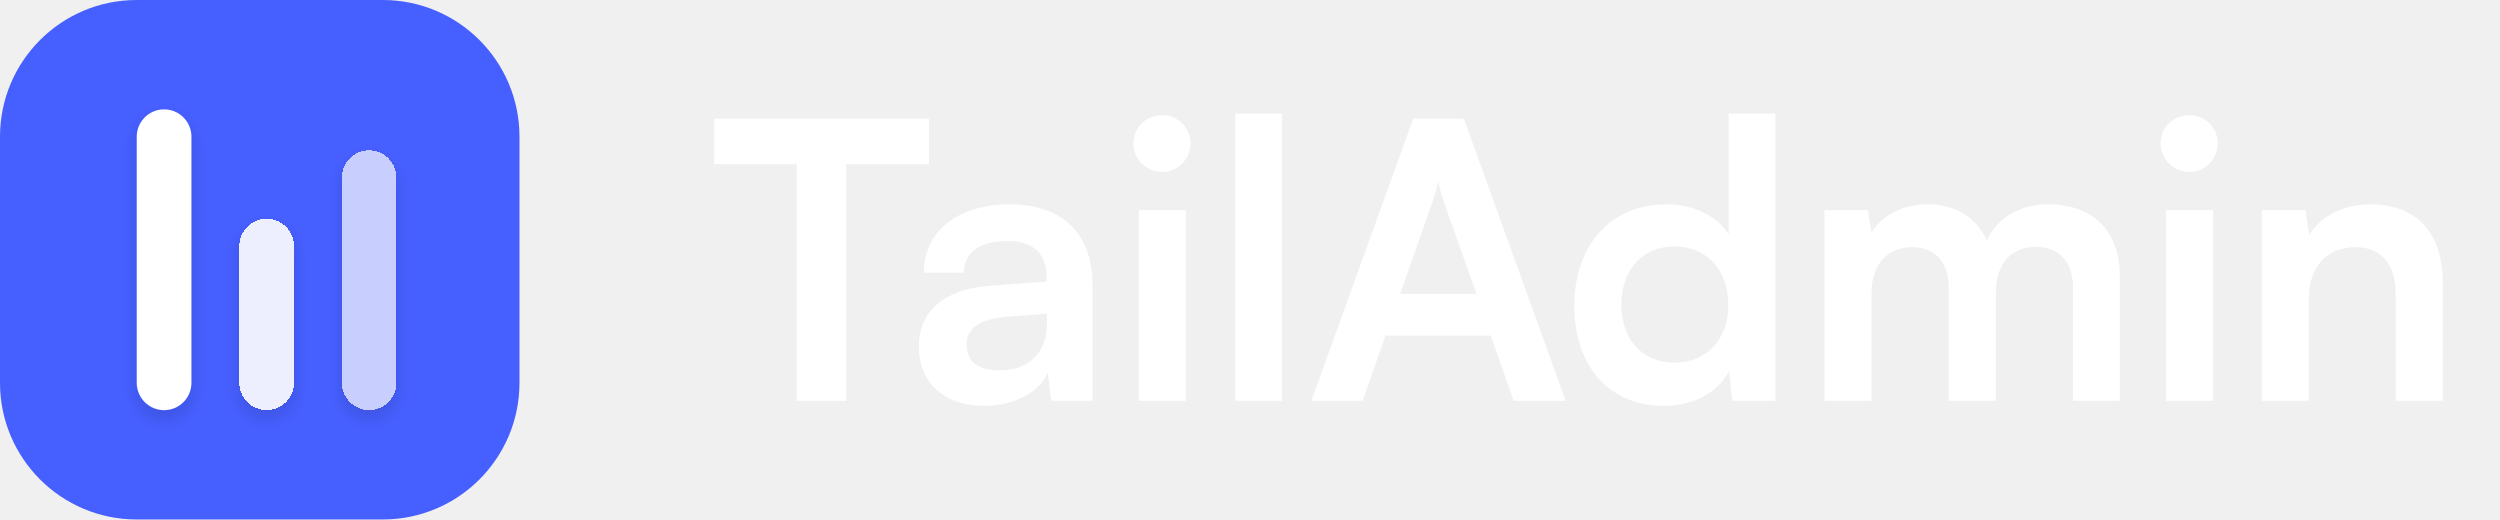
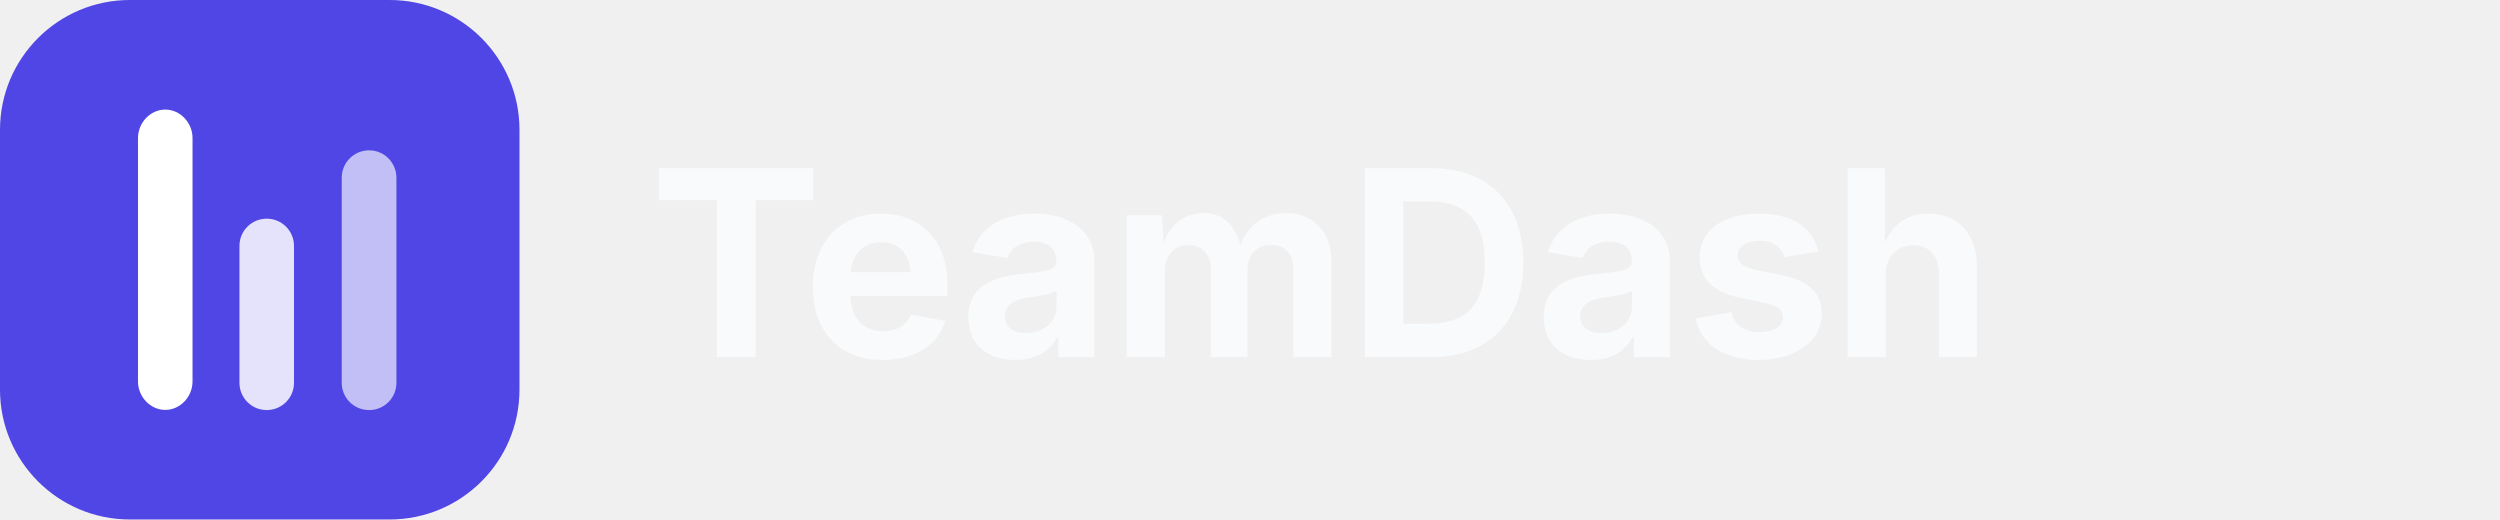
<svg xmlns="http://www.w3.org/2000/svg" width="154" height="32" viewBox="0 0 154 32" fill="none">
-   <path d="M0 8.421C0 3.77 3.77 0 8.421 0H23.579C28.23 0 32 3.77 32 8.421V23.579C32 28.23 28.23 32 23.579 32H8.421C3.77 32 0 28.23 0 23.579V8.421Z" fill="#465FFF" />
-   <g filter="url(#filter0_d_1608_324)">
-     <path d="M8.424 8.422C8.424 7.491 9.178 6.737 10.108 6.737C11.038 6.737 11.792 7.491 11.792 8.422V23.579C11.792 24.51 11.038 25.264 10.108 25.264C9.178 25.264 8.424 24.51 8.424 23.579V8.422Z" fill="white" />
-   </g>
-   <g filter="url(#filter1_d_1608_324)">
-     <path d="M14.742 15.157C14.742 14.227 15.496 13.473 16.426 13.473C17.357 13.473 18.111 14.227 18.111 15.157V23.578C18.111 24.508 17.357 25.262 16.426 25.262C15.496 25.262 14.742 24.508 14.742 23.578V15.157Z" fill="white" fill-opacity="0.9" shape-rendering="crispEdges" />
-   </g>
-   <g filter="url(#filter2_d_1608_324)">
-     <path d="M21.055 10.946C21.055 10.016 21.809 9.262 22.739 9.262C23.669 9.262 24.423 10.016 24.423 10.946V23.578C24.423 24.508 23.669 25.262 22.739 25.262C21.809 25.262 21.055 24.508 21.055 23.578V10.946Z" fill="white" fill-opacity="0.7" shape-rendering="crispEdges" />
-   </g>
-   <path d="M44 10.115H49.089V24.691H52.132V10.115H57.221V7.309H44V10.115Z" fill="white" />
-   <path d="M60.617 25C62.448 25 64.042 24.168 64.541 22.955L64.755 24.691H67.299V17.558C67.299 14.3 65.349 12.588 62.187 12.588C59.001 12.588 56.908 14.252 56.908 16.797H59.381C59.381 15.56 60.332 14.847 62.044 14.847C63.518 14.847 64.47 15.489 64.47 17.082V17.343L60.95 17.605C58.168 17.819 56.599 19.174 56.599 21.338C56.599 23.549 58.121 25 60.617 25ZM61.569 22.812C60.261 22.812 59.547 22.289 59.547 21.219C59.547 20.268 60.237 19.674 62.044 19.507L64.493 19.317V19.935C64.493 21.742 63.352 22.812 61.569 22.812Z" fill="white" />
-   <path d="M71.6 10.591C72.551 10.591 73.335 9.806 73.335 8.831C73.335 7.856 72.551 7.095 71.6 7.095C70.601 7.095 69.816 7.856 69.816 8.831C69.816 9.806 70.601 10.591 71.6 10.591ZM70.149 24.691H73.05V12.944H70.149V24.691Z" fill="white" />
-   <path d="M78.972 24.691V7H76.095V24.691H78.972Z" fill="white" />
-   <path d="M83.941 24.691L85.344 20.672H91.835L93.238 24.691H96.448L90.171 7.309H87.056L80.778 24.691H83.941ZM88.221 12.493C88.387 12.017 88.53 11.494 88.601 11.161C88.649 11.518 88.815 12.041 88.958 12.493L90.955 18.104H86.247L88.221 12.493Z" fill="white" />
-   <path d="M102.493 25C104.276 25 105.798 24.215 106.511 22.86L106.701 24.691H109.364V7H106.487V14.443C105.75 13.277 104.3 12.588 102.659 12.588C99.116 12.588 96.976 15.203 96.976 18.865C96.976 22.503 99.092 25 102.493 25ZM103.135 22.337C101.113 22.337 99.877 20.863 99.877 18.77C99.877 16.678 101.113 15.18 103.135 15.18C105.156 15.18 106.464 16.654 106.464 18.77C106.464 20.886 105.156 22.337 103.135 22.337Z" fill="white" />
-   <path d="M115.289 24.691V18.033C115.289 16.131 116.406 15.227 117.785 15.227C119.164 15.227 120.044 16.107 120.044 17.748V24.691H122.945V18.033C122.945 16.107 124.015 15.203 125.418 15.203C126.797 15.203 127.701 16.083 127.701 17.771V24.691H130.578V17.011C130.578 14.3 129.008 12.588 126.155 12.588C124.372 12.588 122.993 13.468 122.398 14.823C121.78 13.468 120.543 12.588 118.76 12.588C117.072 12.588 115.883 13.349 115.289 14.324L115.051 12.944H112.388V24.691H115.289Z" fill="white" />
-   <path d="M134.876 10.591C135.827 10.591 136.612 9.806 136.612 8.831C136.612 7.856 135.827 7.095 134.876 7.095C133.877 7.095 133.093 7.856 133.093 8.831C133.093 9.806 133.877 10.591 134.876 10.591ZM133.426 24.691H136.327V12.944H133.426V24.691Z" fill="white" />
-   <path d="M142.225 24.691V18.366C142.225 16.464 143.318 15.227 145.102 15.227C146.6 15.227 147.575 16.178 147.575 18.152V24.691H150.476V17.462C150.476 14.419 148.954 12.588 146.005 12.588C144.412 12.588 142.985 13.277 142.248 14.466L142.011 12.944H139.324V24.691H142.225Z" fill="white" />
-   <defs>
-     <filter id="filter0_d_1608_324" x="7.424" y="6.237" width="5.368" height="20.526" filterUnits="userSpaceOnUse" color-interpolation-filters="sRGB">
-       <feFlood flood-opacity="0" result="BackgroundImageFix" />
-       <feColorMatrix in="SourceAlpha" type="matrix" values="0 0 0 0 0 0 0 0 0 0 0 0 0 0 0 0 0 0 127 0" result="hardAlpha" />
-       <feOffset dy="0.5" />
-       <feGaussianBlur stdDeviation="0.5" />
-       <feComposite in2="hardAlpha" operator="out" />
-       <feColorMatrix type="matrix" values="0 0 0 0 0 0 0 0 0 0 0 0 0 0 0 0 0 0 0.12 0" />
-       <feBlend mode="normal" in2="BackgroundImageFix" result="effect1_dropShadow_1608_324" />
-       <feBlend mode="normal" in="SourceGraphic" in2="effect1_dropShadow_1608_324" result="shape" />
-     </filter>
-     <filter id="filter1_d_1608_324" x="13.742" y="12.973" width="5.368" height="13.79" filterUnits="userSpaceOnUse" color-interpolation-filters="sRGB">
-       <feFlood flood-opacity="0" result="BackgroundImageFix" />
-       <feColorMatrix in="SourceAlpha" type="matrix" values="0 0 0 0 0 0 0 0 0 0 0 0 0 0 0 0 0 0 127 0" result="hardAlpha" />
-       <feOffset dy="0.5" />
-       <feGaussianBlur stdDeviation="0.5" />
-       <feComposite in2="hardAlpha" operator="out" />
-       <feColorMatrix type="matrix" values="0 0 0 0 0 0 0 0 0 0 0 0 0 0 0 0 0 0 0.12 0" />
-       <feBlend mode="normal" in2="BackgroundImageFix" result="effect1_dropShadow_1608_324" />
-       <feBlend mode="normal" in="SourceGraphic" in2="effect1_dropShadow_1608_324" result="shape" />
-     </filter>
-     <filter id="filter2_d_1608_324" x="20.055" y="8.762" width="5.368" height="18" filterUnits="userSpaceOnUse" color-interpolation-filters="sRGB">
-       <feFlood flood-opacity="0" result="BackgroundImageFix" />
-       <feColorMatrix in="SourceAlpha" type="matrix" values="0 0 0 0 0 0 0 0 0 0 0 0 0 0 0 0 0 0 127 0" result="hardAlpha" />
-       <feOffset dy="0.5" />
-       <feGaussianBlur stdDeviation="0.5" />
-       <feComposite in2="hardAlpha" operator="out" />
-       <feColorMatrix type="matrix" values="0 0 0 0 0 0 0 0 0 0 0 0 0 0 0 0 0 0 0.12 0" />
-       <feBlend mode="normal" in2="BackgroundImageFix" result="effect1_dropShadow_1608_324" />
-       <feBlend mode="normal" in="SourceGraphic" in2="effect1_dropShadow_1608_324" result="shape" />
-     </filter>
-   </defs>
+   <rect width="32" height="32" rx="8" fill="#4F46E5" />
+   <path d="M8.5 8.5C8.5 7.57 9.25 6.75 10.18 6.75C11.11 6.75 11.86 7.57 11.86 8.5V23.5C11.86 24.43 11.11 25.25 10.18 25.25C9.25 25.25 8.5 24.43 8.5 23.5V8.5Z" fill="white" />
+   <path d="M14.75 15.15C14.75 14.22 15.5 13.47 16.43 13.47C17.36 13.47 18.11 14.22 18.11 15.15V23.58C18.11 24.51 17.36 25.26 16.43 25.26C15.5 25.26 14.75 24.51 14.75 23.58V15.15Z" fill="white" fill-opacity="0.85" />
+   <path d="M21.05 10.95C21.05 10.02 21.8 9.26 22.74 9.26C23.67 9.26 24.42 10.02 24.42 10.95V23.58C24.42 24.51 23.67 25.26 22.74 25.26C21.8 25.26 21.05 24.51 21.05 23.58V10.95Z" fill="white" fill-opacity="0.65" />
+   <text x="40" y="22" font-family="system-ui, -apple-system, sans-serif" font-size="16" font-weight="700" fill="#F9FAFB">TeamDash</text>
</svg>
